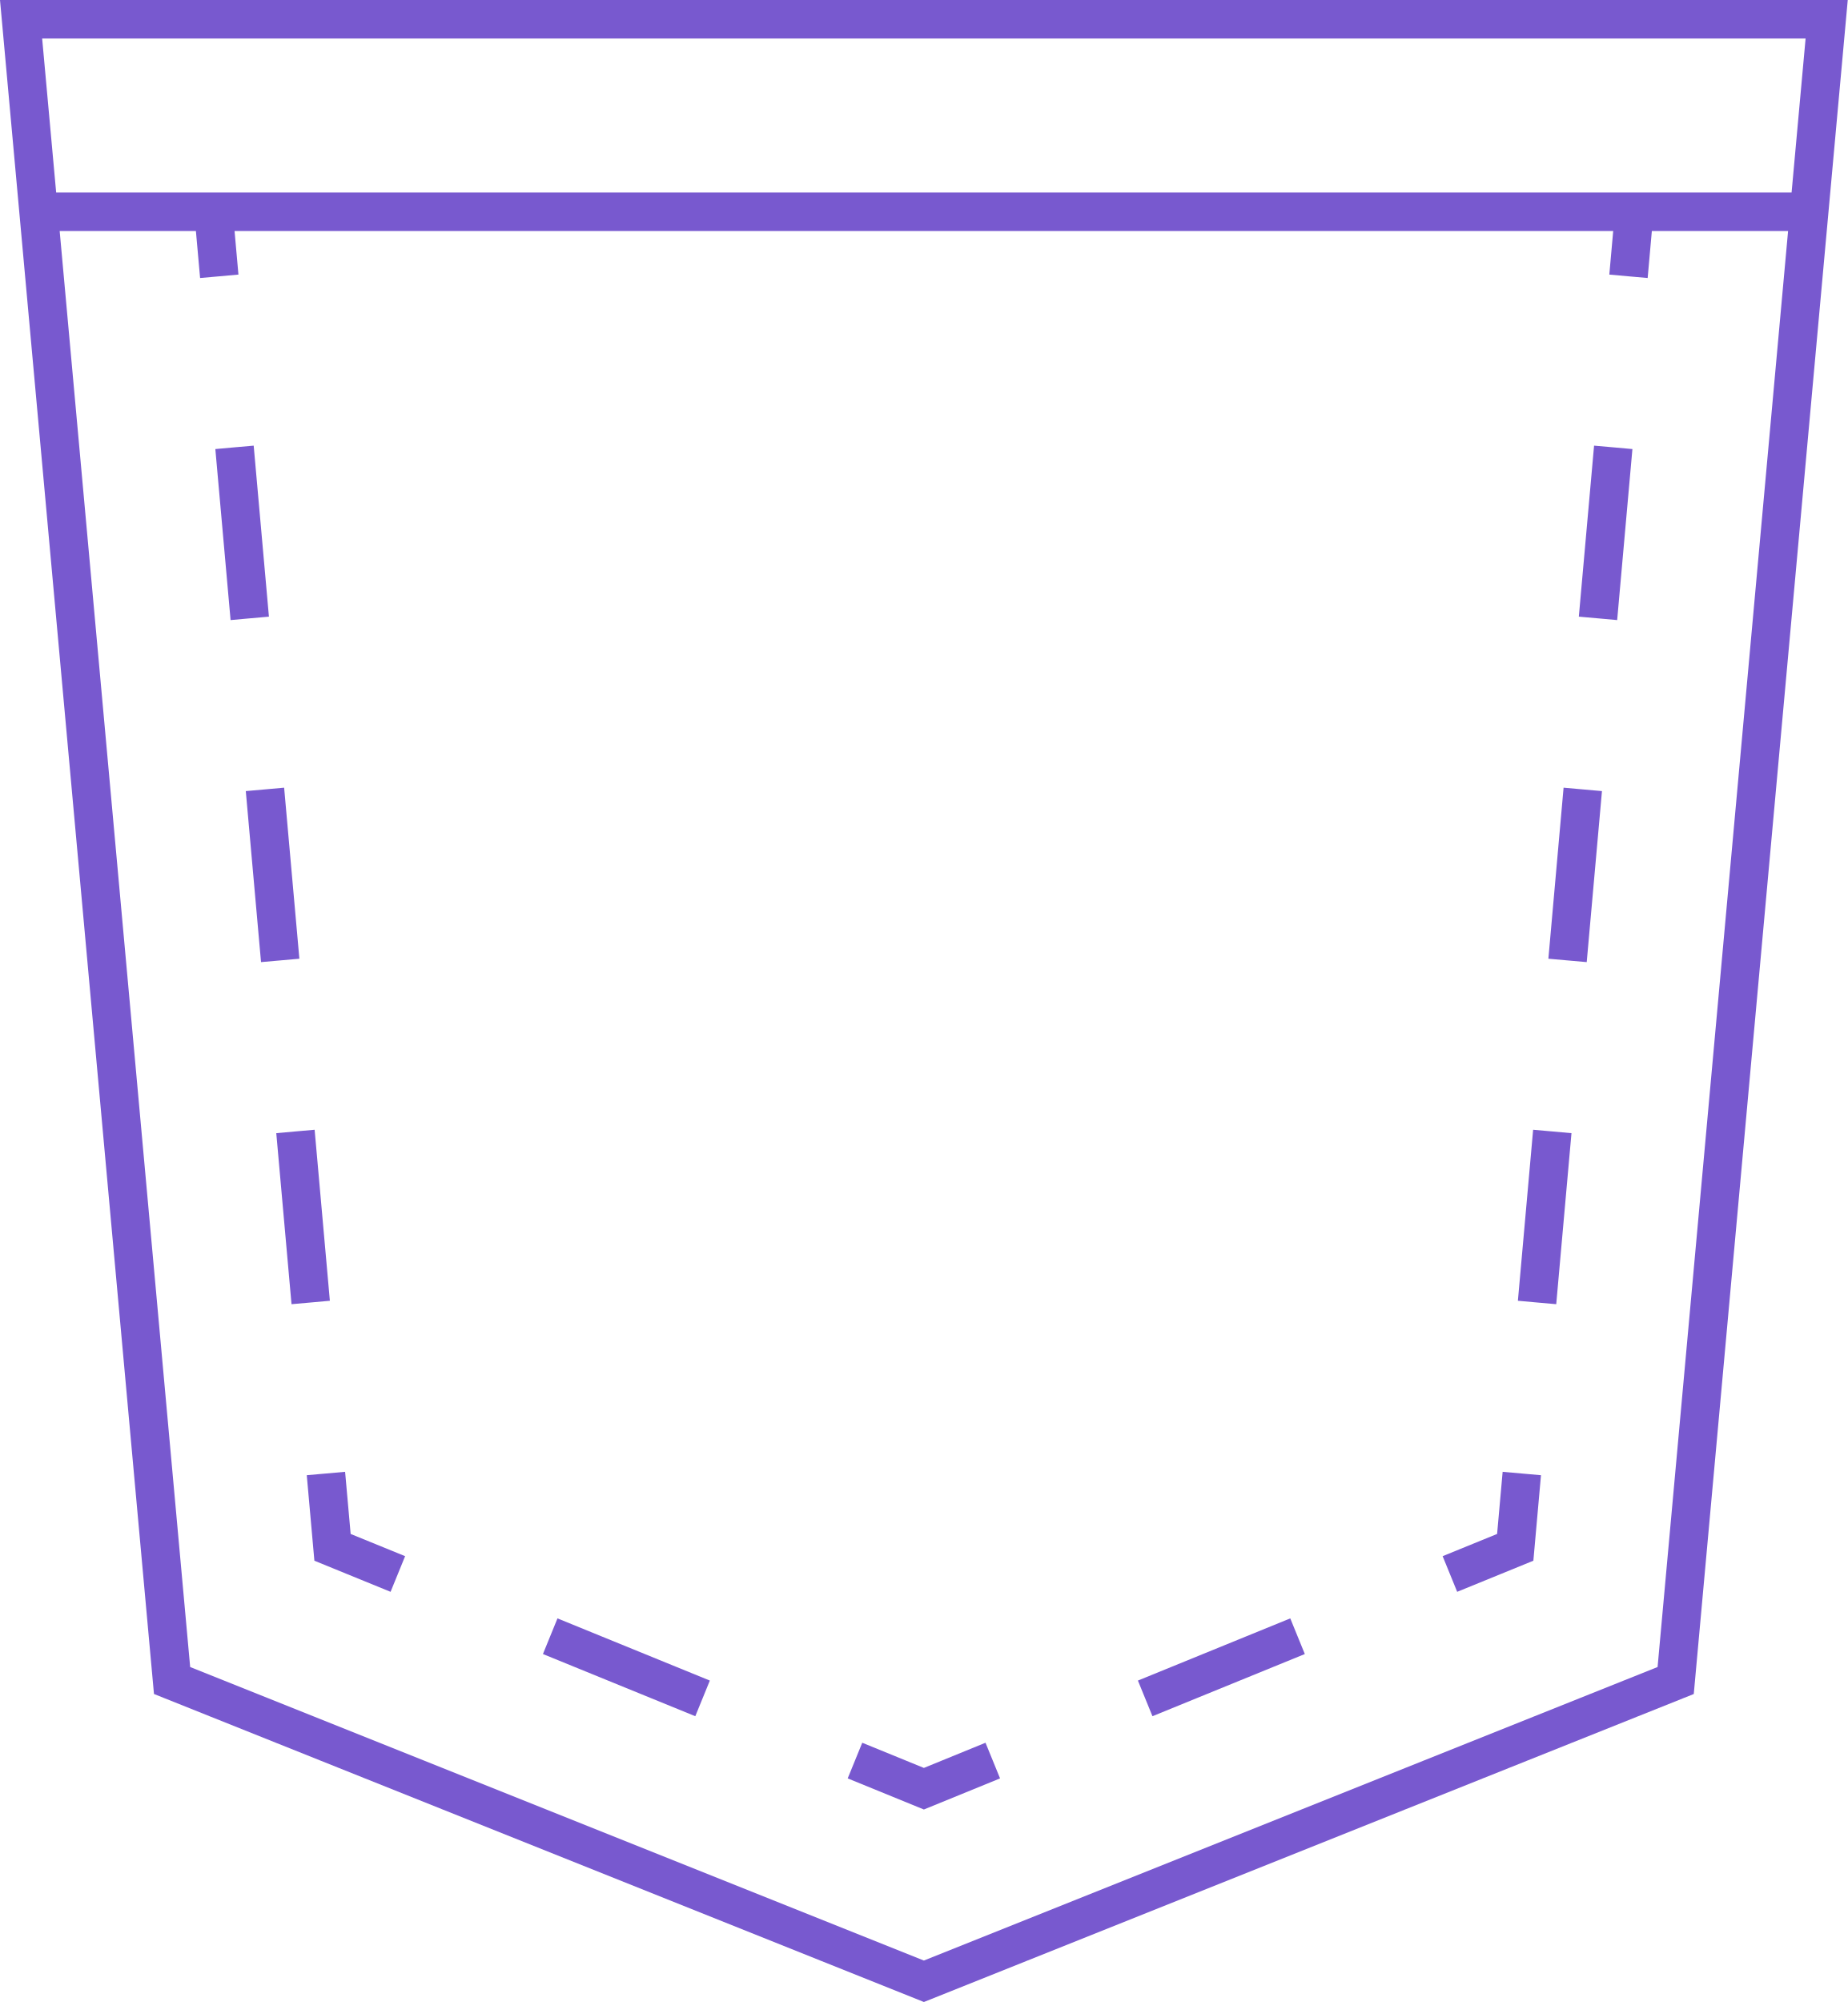
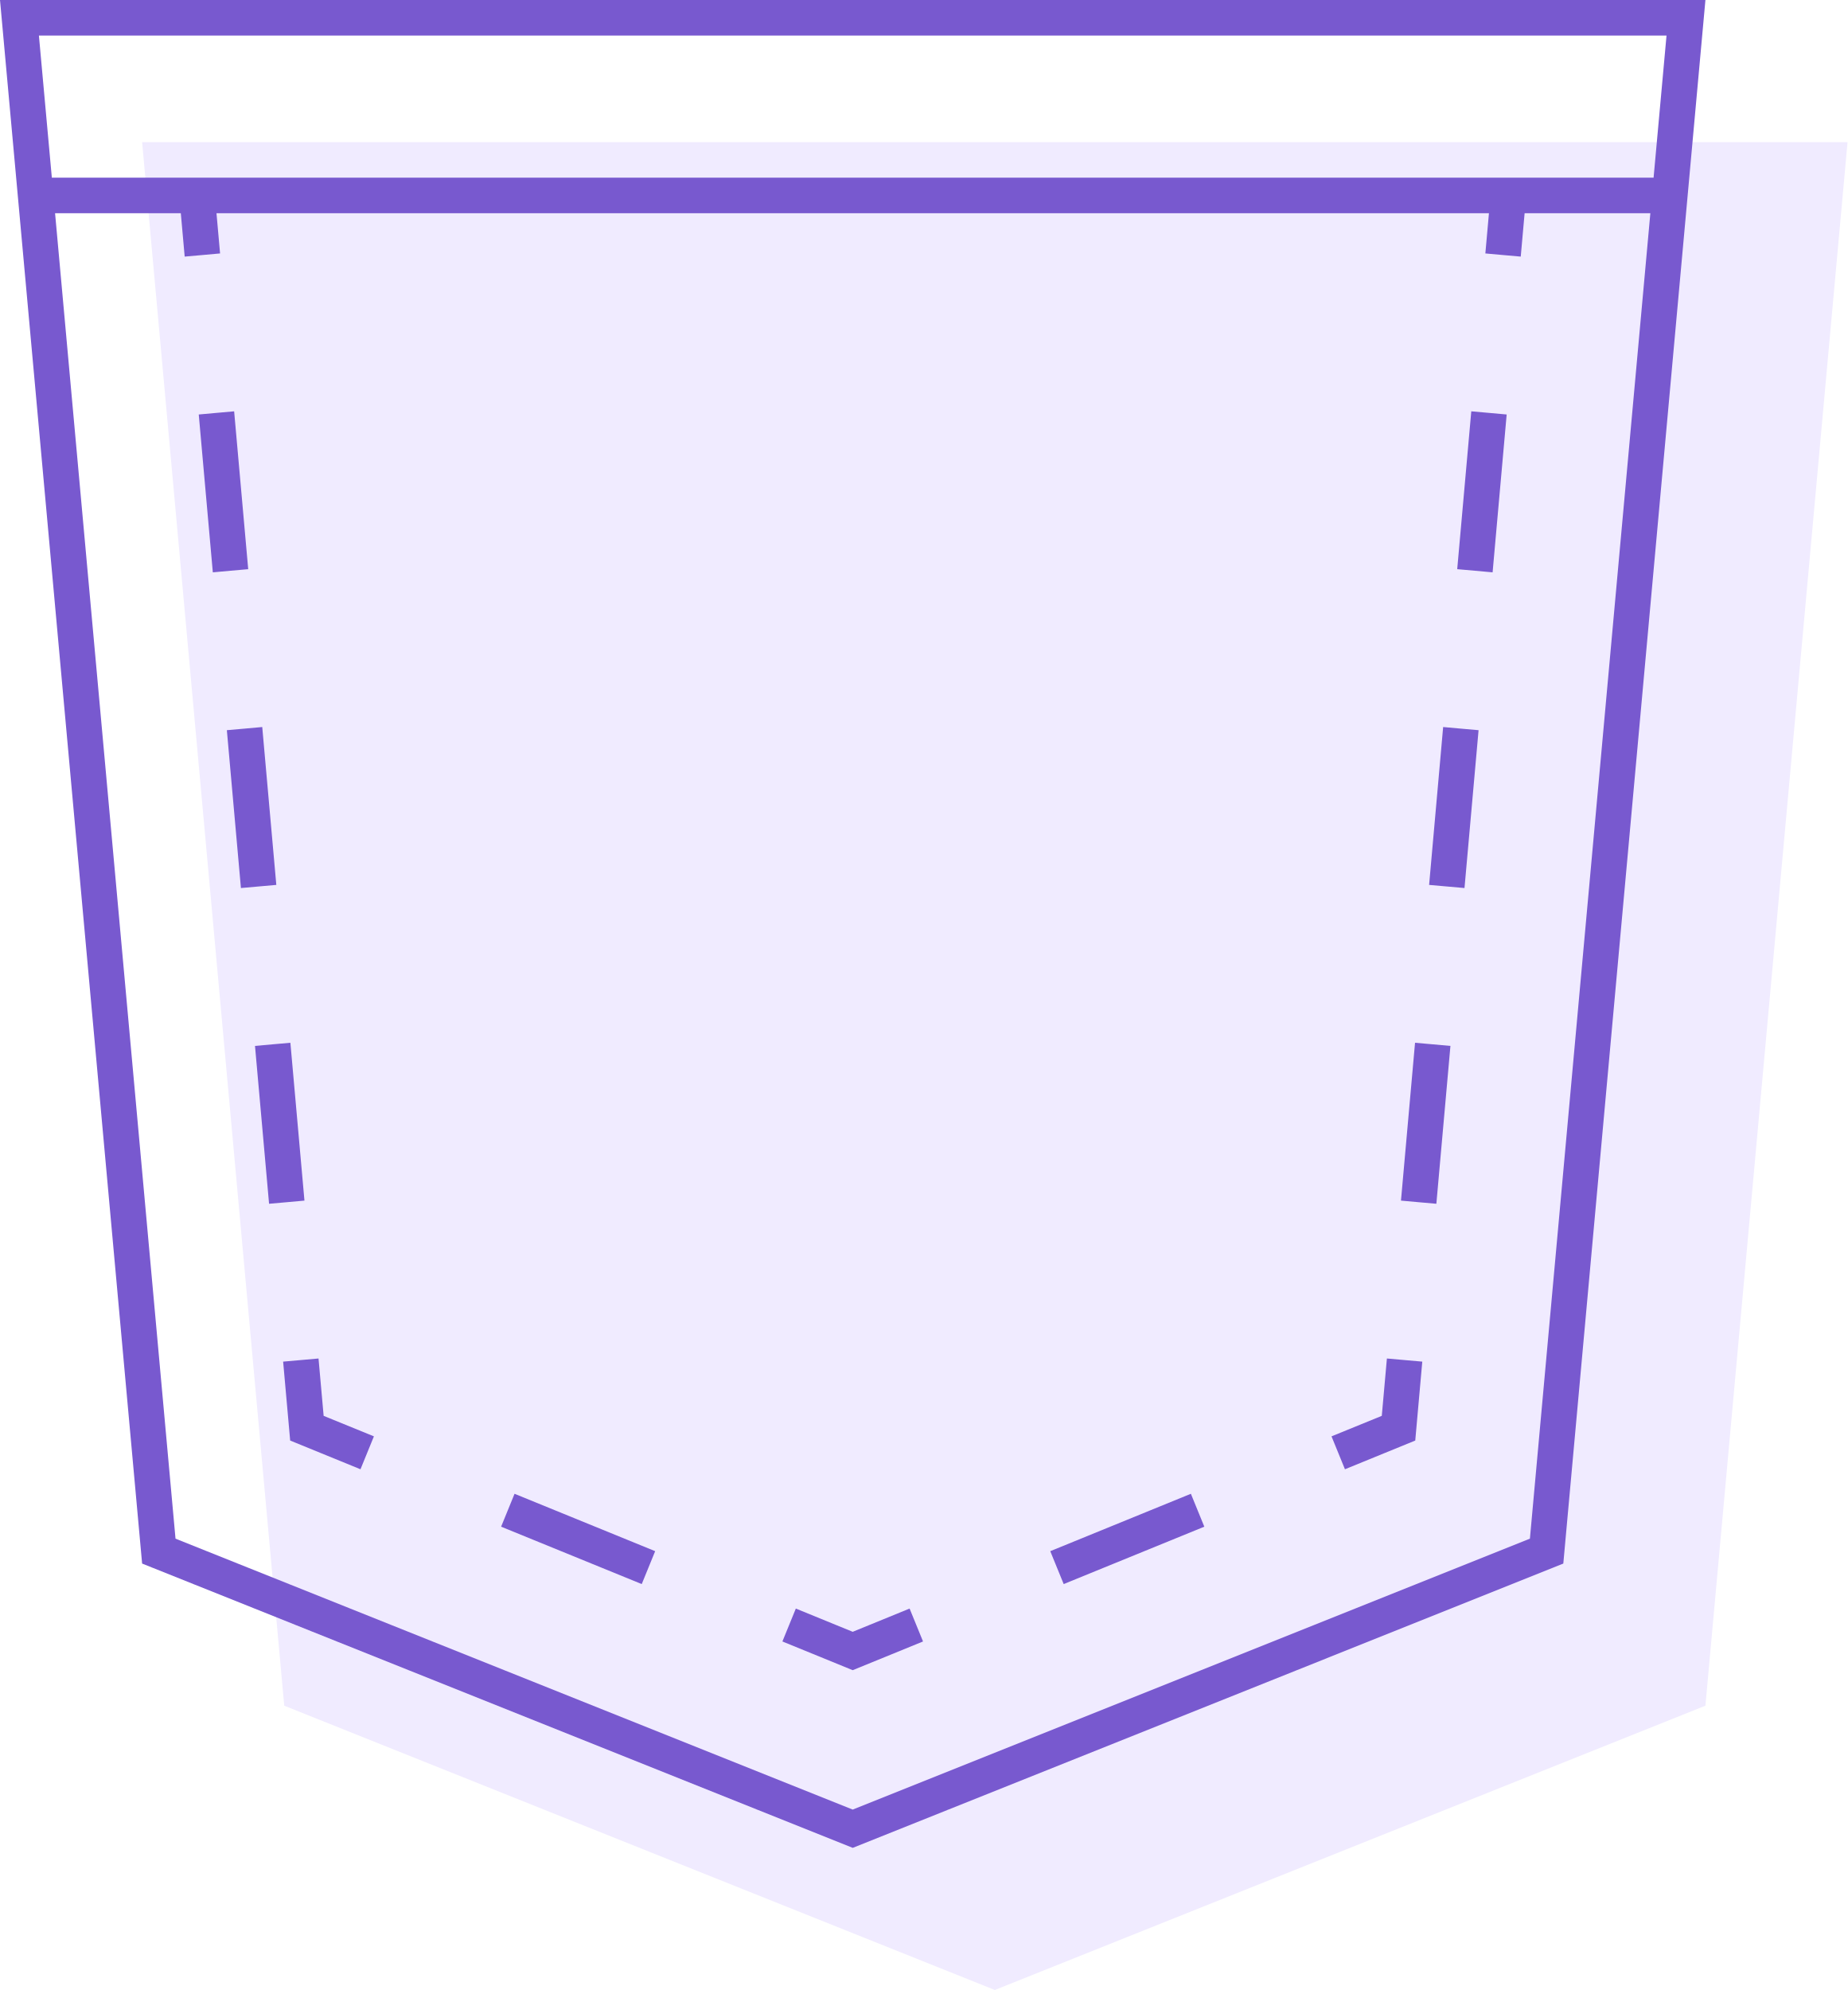
- <svg xmlns="http://www.w3.org/2000/svg" width="48" height="52" viewBox="0 0 48 52" fill="none">
+ <svg xmlns="http://www.w3.org/2000/svg" width="52" height="56" viewBox="0 0 52 56" fill="none">
+   <path d="M4 4H52L48 48L28 56L8 48L4 4Z" fill="#F0EBFF" />
  <path fill-rule="evenodd" clip-rule="evenodd" d="M1.004 0H0L0.091 1L4 44L24 52L44 44L47.909 1L48 0H46.996H1.004ZM1.095 1L1.459 5H5H5.502H6.004H6.9H10.7H14.5H18.3H22.1H25.9H29.7H33.5H37.3H41.1H41.996H42.498H43H46.541L46.905 1H1.095ZM41.907 6H41.1H37.3H33.5H29.7H25.9H22.1H18.3H14.5H10.7H6.9H6.093L6.194 7.132L5.696 7.177L5.198 7.221L5.089 6H1.55L4.94 43.299L24 50.923L43.06 43.299L46.45 6H42.911L42.802 7.221L42.304 7.177L41.806 7.132L41.907 6ZM6.092 11.619L5.594 11.664L5.99 16.106L6.488 16.061L6.986 16.017L6.59 11.575L6.092 11.619ZM6.883 20.504L6.385 20.548L6.781 24.99L7.279 24.946L7.777 24.902L7.381 20.459L6.883 20.504ZM7.675 29.388L7.177 29.433L7.573 33.875L8.071 33.831L8.569 33.786L8.173 29.344L7.675 29.388ZM8.467 38.273L7.969 38.317L8.167 40.538L10.146 41.346L10.335 40.883L10.524 40.42L9.109 39.843L8.965 38.229L8.467 38.273ZM14.293 42.499L14.104 42.962L18.062 44.577L18.251 44.114L18.44 43.651L14.482 42.036L14.293 42.499ZM22.21 45.729L22.021 46.192L24 47L25.979 46.192L25.79 45.729L25.601 45.266L24 45.92L22.399 45.266L22.21 45.729ZM29.749 44.114L29.938 44.577L33.896 42.962L33.707 42.499L33.518 42.036L29.56 43.651L29.749 44.114ZM37.665 40.883L37.854 41.346L39.833 40.538L40.031 38.317L39.533 38.273L39.035 38.229L38.891 39.843L37.476 40.42L37.665 40.883ZM39.929 33.831L40.427 33.875L40.823 29.433L40.325 29.388L39.827 29.344L39.431 33.786L39.929 33.831ZM40.721 24.946L41.219 24.99L41.615 20.548L41.117 20.504L40.618 20.459L40.223 24.902L40.721 24.946ZM41.512 16.061L42.01 16.106L42.406 11.664L41.908 11.619L41.41 11.575L41.014 16.017L41.512 16.061Z" fill="#7859CF" />
</svg>
